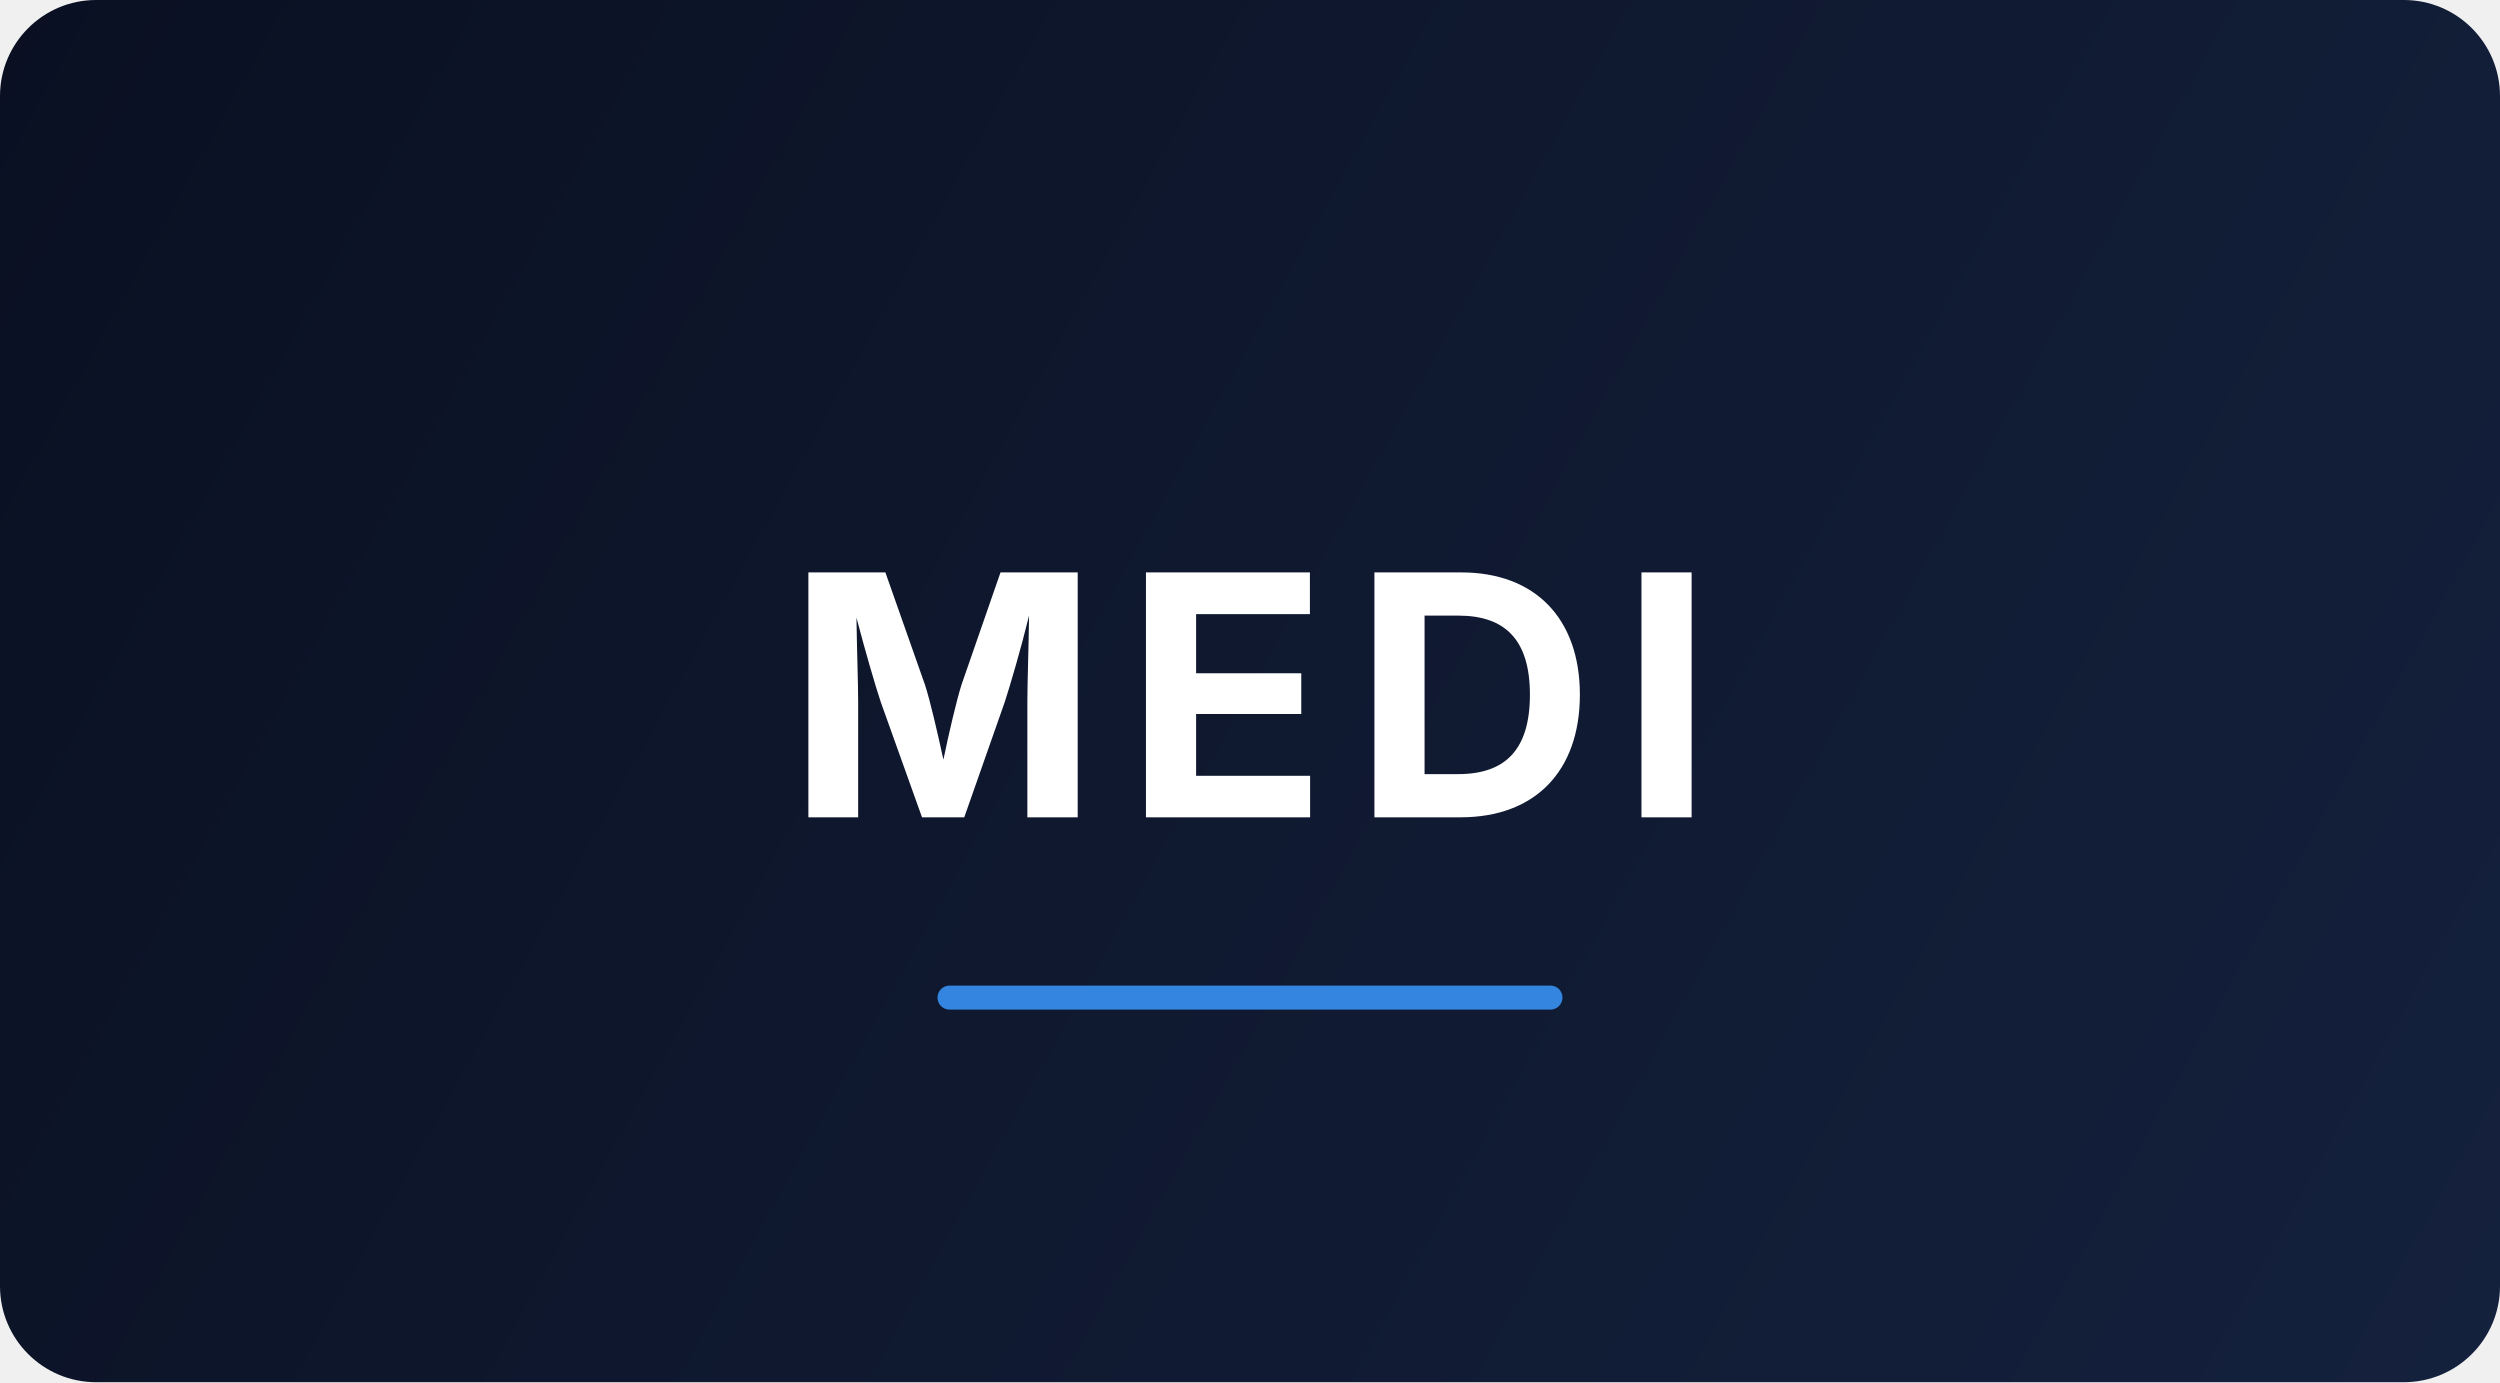
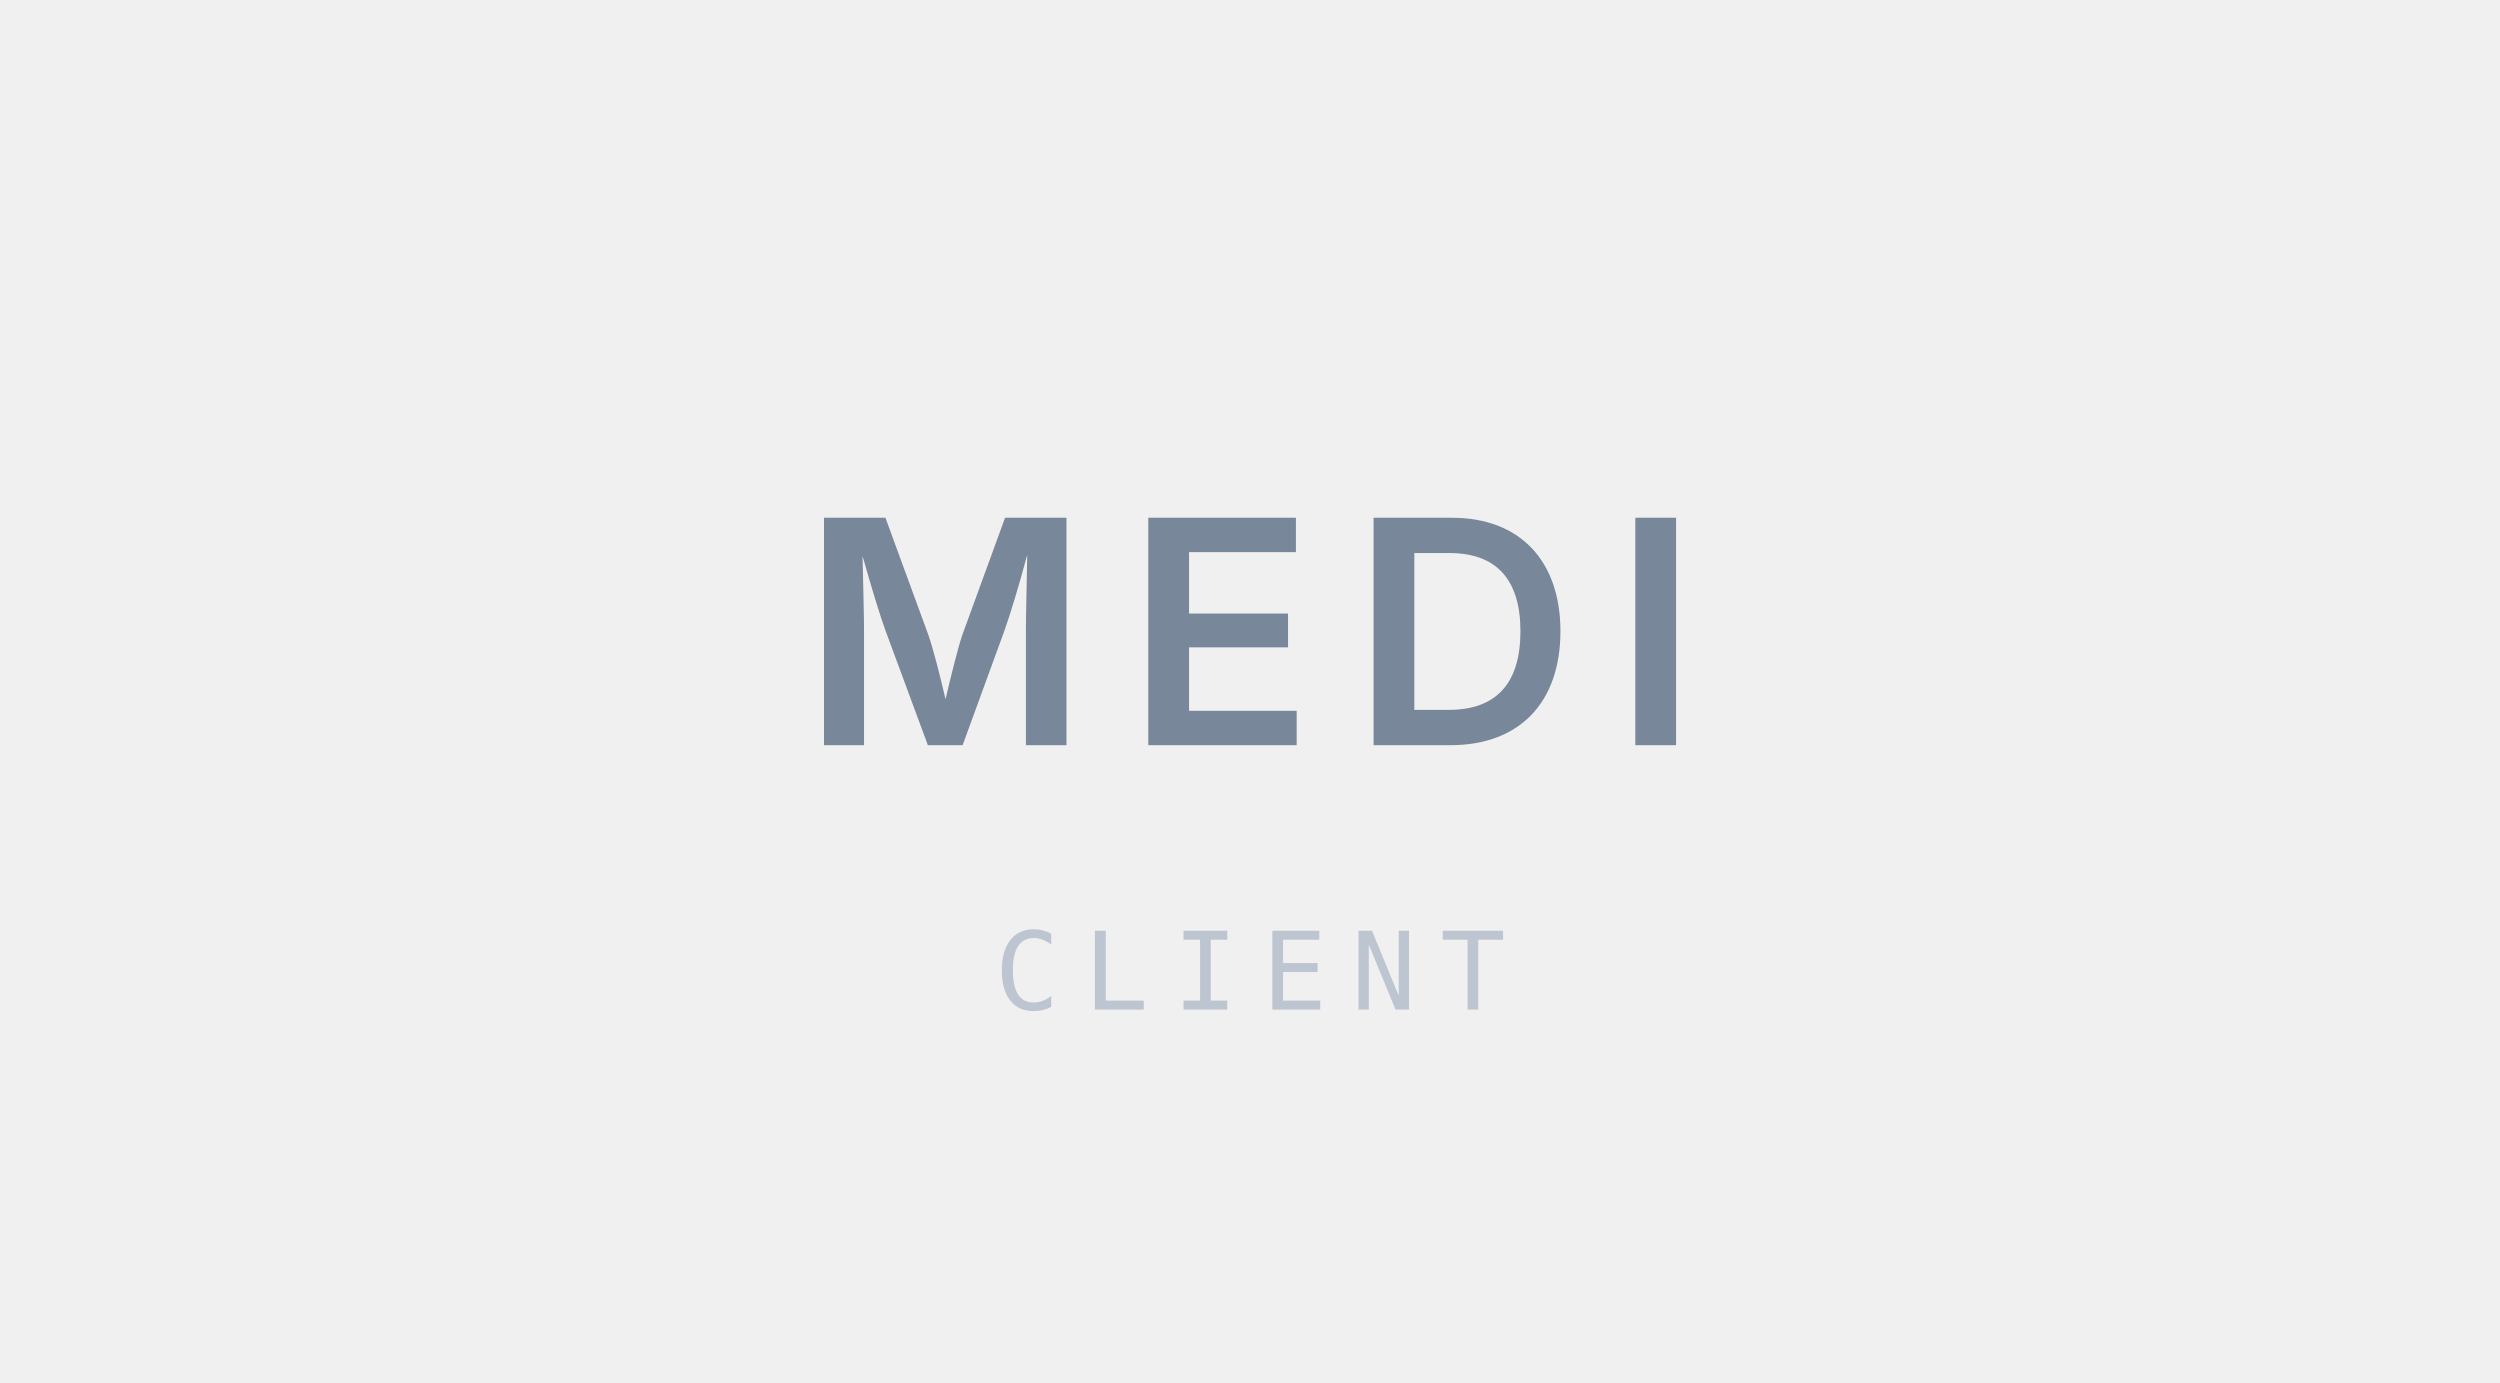
<svg xmlns="http://www.w3.org/2000/svg" viewBox="0 0 208 115" preserveAspectRatio="xMidYMid meet">
-   <defs>
-     <linearGradient id="g" x1="0" y1="0" x2="208" y2="115" gradientUnits="userSpaceOnUse">
-       <stop offset="0" stop-color="#0a1022" />
-       <stop offset="1" stop-color="#14213d" />
-     </linearGradient>
-   </defs>
-   <rect width="208" height="115" rx="8" fill="url(#g)" />
-   <text x="104" y="68" text-anchor="middle" font-family="Inter, system-ui, sans-serif" font-size="28" font-weight="700" letter-spacing="2" fill="#ffffff">MEDI</text>
-   <rect x="78" y="82" width="52" height="2" fill="#3385DF" rx="1" />
+   <text x="104" y="62" text-anchor="middle" font-family="Inter, system-ui, sans-serif" font-size="26" font-weight="600" letter-spacing="3" fill="#64748b" opacity="0.85">MEDI</text>
+   <text x="104" y="84" text-anchor="middle" font-family="JetBrains Mono, monospace" font-size="9" letter-spacing="2" fill="#94a3b8" opacity="0.55">CLIENT</text>
</svg>
